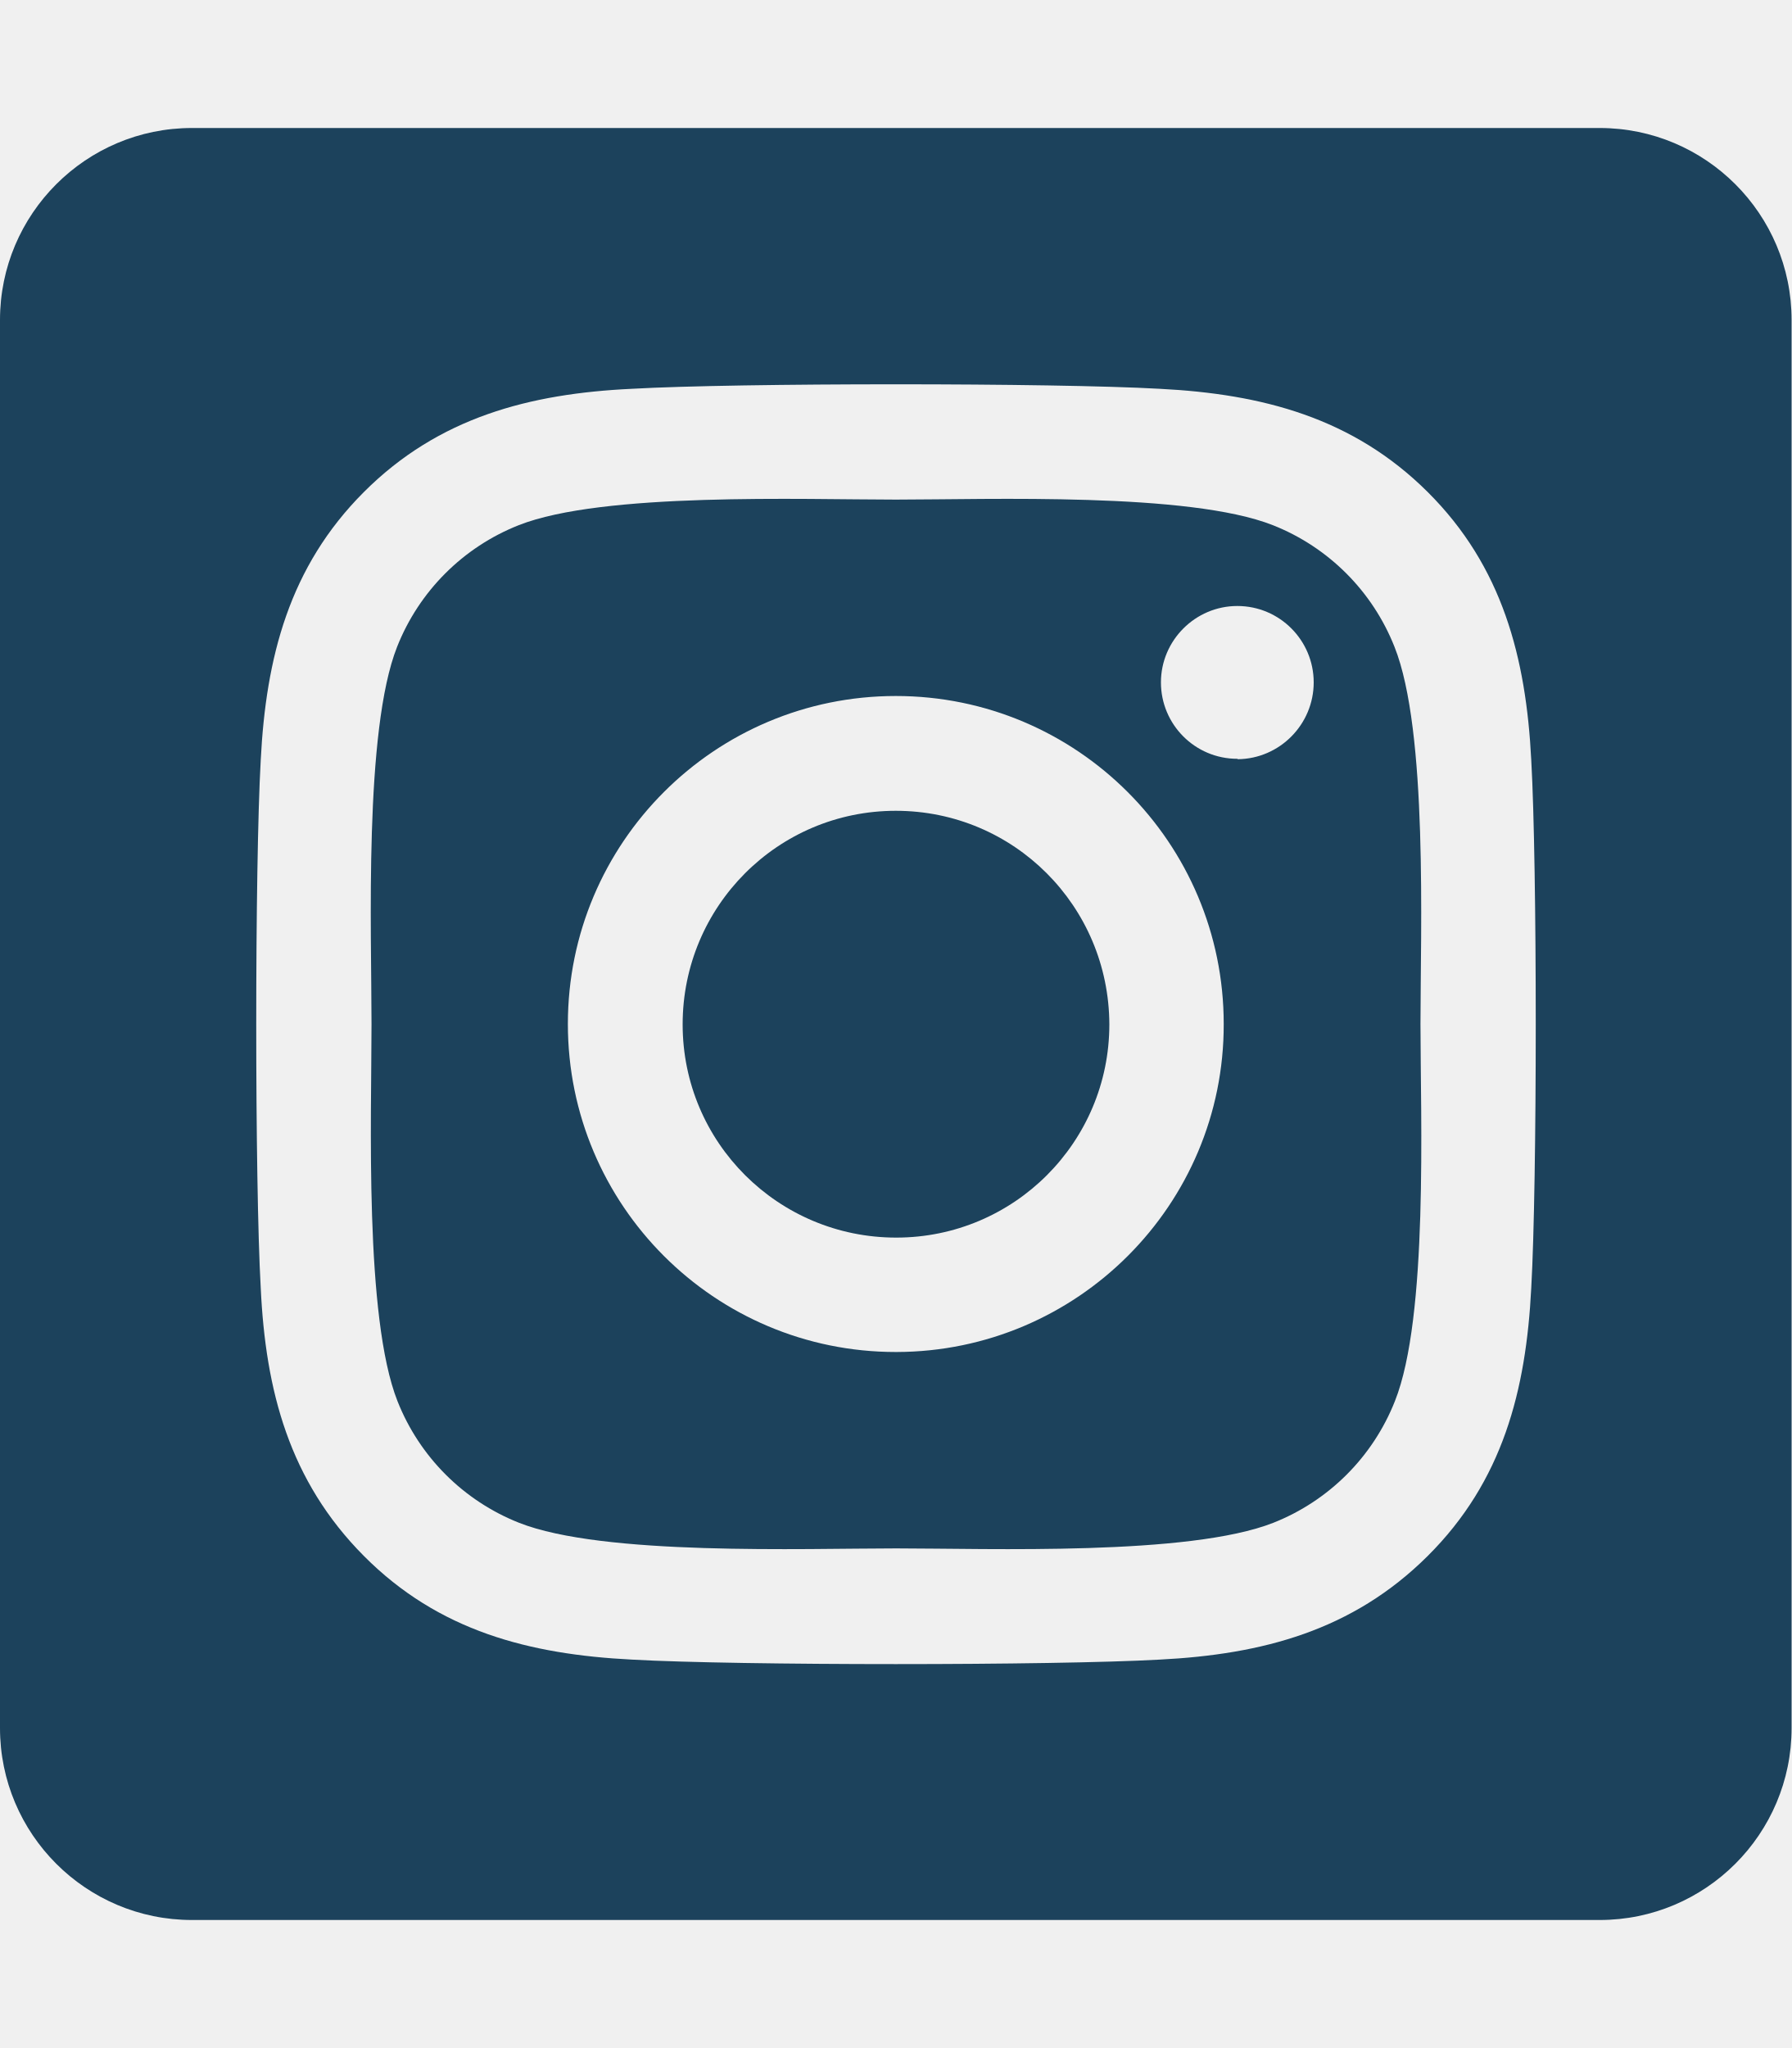
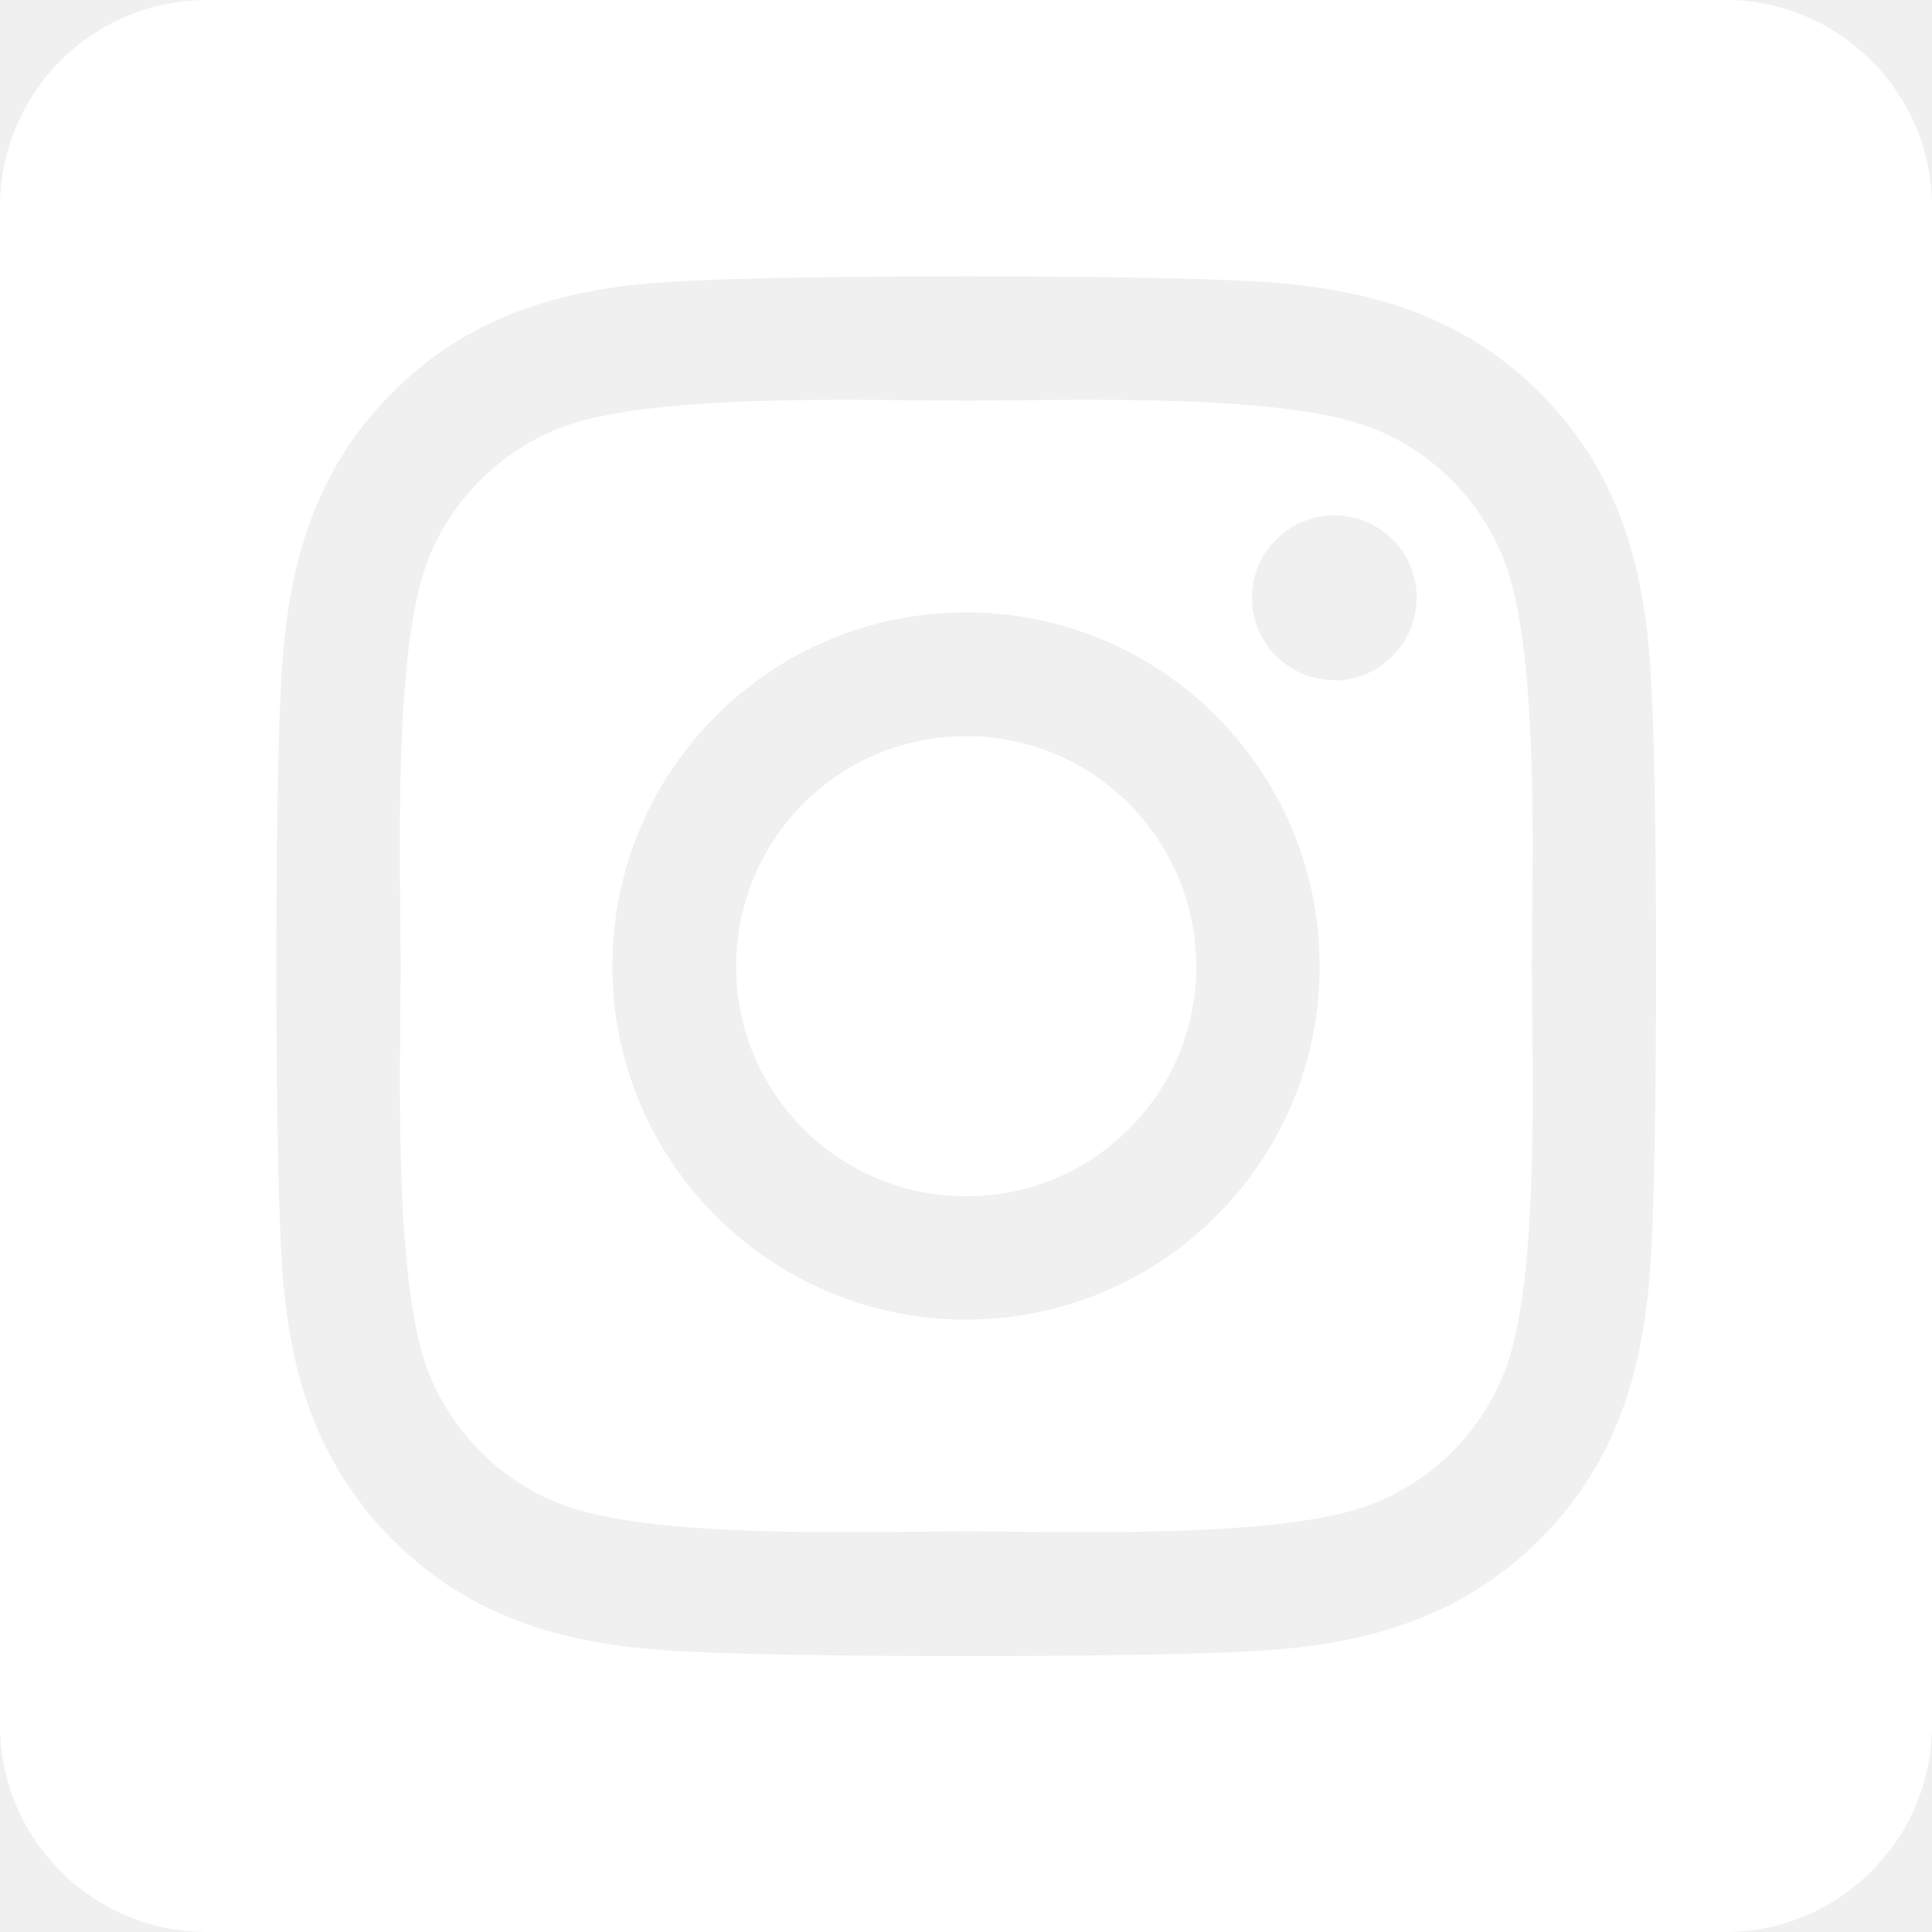
- <svg xmlns="http://www.w3.org/2000/svg" version="1.1" id="Layer_1" x="0px" y="0px" viewBox="0 0 448 512" style="enable-background:new 0 0 448 512;" xml:space="preserve">
+ <svg xmlns="http://www.w3.org/2000/svg" version="1.1" id="Layer_1" x="0px" y="0px" viewBox="0 0 448 448" style="enable-background:new 0 0 448 448;" xml:space="preserve">
  <style type="text/css">
- 	.st0{fill:#1C425C;}
+ 	.st0{fill:#FFFFFF;}
</style>
-   <path class="st0" d="M224,202.7c-29.5,0-53.3,23.9-53.3,53.4c0,29.5,23.9,53.3,53.4,53.3c29.5,0,53.3-23.9,53.3-53.3  C277.3,226.5,253.5,202.7,224,202.7z M348.7,161.7c-5.5-13.9-16.5-24.9-30.4-30.4c-21-8.3-71-6.4-94.3-6.4s-73.3-1.9-94.3,6.4  c-13.9,5.5-24.9,16.5-30.4,30.4c-8.3,21-6.4,71.1-6.4,94.3s-1.8,73.3,6.5,94.3c5.5,13.9,16.5,24.9,30.4,30.4c21,8.3,71,6.4,94.3,6.4  s73.2,1.9,94.3-6.4c13.9-5.5,24.9-16.5,30.4-30.4c8.4-21,6.4-71.1,6.4-94.3S357.1,182.7,348.7,161.7L348.7,161.7z M224,338  c-45.3,0-82-36.7-82-82s36.7-82,82-82s82,36.7,82,82c0.1,45.2-36.6,81.9-81.8,82C224.1,338,224.1,338,224,338z M309.4,189.7  c-10.6,0-19.1-8.6-19.1-19.1s8.6-19.1,19.1-19.1c10.6,0,19.1,8.6,19.1,19.1c0,0,0,0,0,0c0,10.5-8.5,19.1-19,19.2  C309.5,189.7,309.4,189.7,309.4,189.7L309.4,189.7z M400,32H48C21.5,32,0,53.5,0,80v352c0,26.5,21.5,48,48,48h352  c26.5,0,48-21.5,48-48V80C448,53.5,426.5,32,400,32z M382.9,322c-1.3,25.6-7.1,48.3-25.9,67s-41.4,24.6-67,25.9  c-26.4,1.5-105.6,1.5-132,0c-25.6-1.3-48.3-7.1-67-25.9s-24.6-41.4-25.8-67c-1.5-26.4-1.5-105.6,0-132c1.3-25.6,7.1-48.3,25.8-67  s41.5-24.6,67-25.8c26.4-1.5,105.6-1.5,132,0c25.6,1.3,48.3,7.2,67,25.8s24.6,41.4,25.9,67C384.4,216.4,384.4,295.6,382.9,322z" />
+   <path class="st0" d="M224,170.7c-29.5,0-53.3,23.9-53.3,53.4s23.9,53.3,53.4,53.3s53.3-23.9,53.3-53.3  C277.3,194.5,253.5,170.7,224,170.7z M348.7,129.7c-5.5-13.9-16.5-24.9-30.4-30.4c-21-8.3-71-6.4-94.3-6.4s-73.3-1.9-94.3,6.4  c-13.9,5.5-24.9,16.5-30.4,30.4c-8.3,21-6.4,71.1-6.4,94.3s-1.8,73.3,6.5,94.3c5.5,13.9,16.5,24.9,30.4,30.4c21,8.3,71,6.4,94.3,6.4  s73.2,1.9,94.3-6.4c13.9-5.5,24.9-16.5,30.4-30.4c8.4-21,6.4-71.1,6.4-94.3S357.1,150.7,348.7,129.7L348.7,129.7z M224,306  c-45.3,0-82-36.7-82-82s36.7-82,82-82s82,36.7,82,82c0.1,45.2-36.6,81.9-81.8,82C224.1,306,224.1,306,224,306z M309.4,157.7  c-10.6,0-19.1-8.6-19.1-19.1s8.6-19.1,19.1-19.1c10.6,0,19.1,8.6,19.1,19.1l0,0c0,10.5-8.5,19.1-19,19.2  C309.5,157.7,309.4,157.7,309.4,157.7L309.4,157.7z M400,0H48C21.5,0,0,21.5,0,48v352c0,26.5,21.5,48,48,48h352  c26.5,0,48-21.5,48-48V48C448,21.5,426.5,0,400,0z M382.9,290c-1.3,25.6-7.1,48.3-25.9,67s-41.4,24.6-67,25.9  c-26.4,1.5-105.6,1.5-132,0c-25.6-1.3-48.3-7.1-67-25.9s-24.6-41.4-25.8-67c-1.5-26.4-1.5-105.6,0-132c1.3-25.6,7.1-48.3,25.8-67  s41.5-24.6,67-25.8c26.4-1.5,105.6-1.5,132,0c25.6,1.3,48.3,7.2,67,25.8s24.6,41.4,25.9,67C384.4,184.4,384.4,263.6,382.9,290z" />
</svg>
